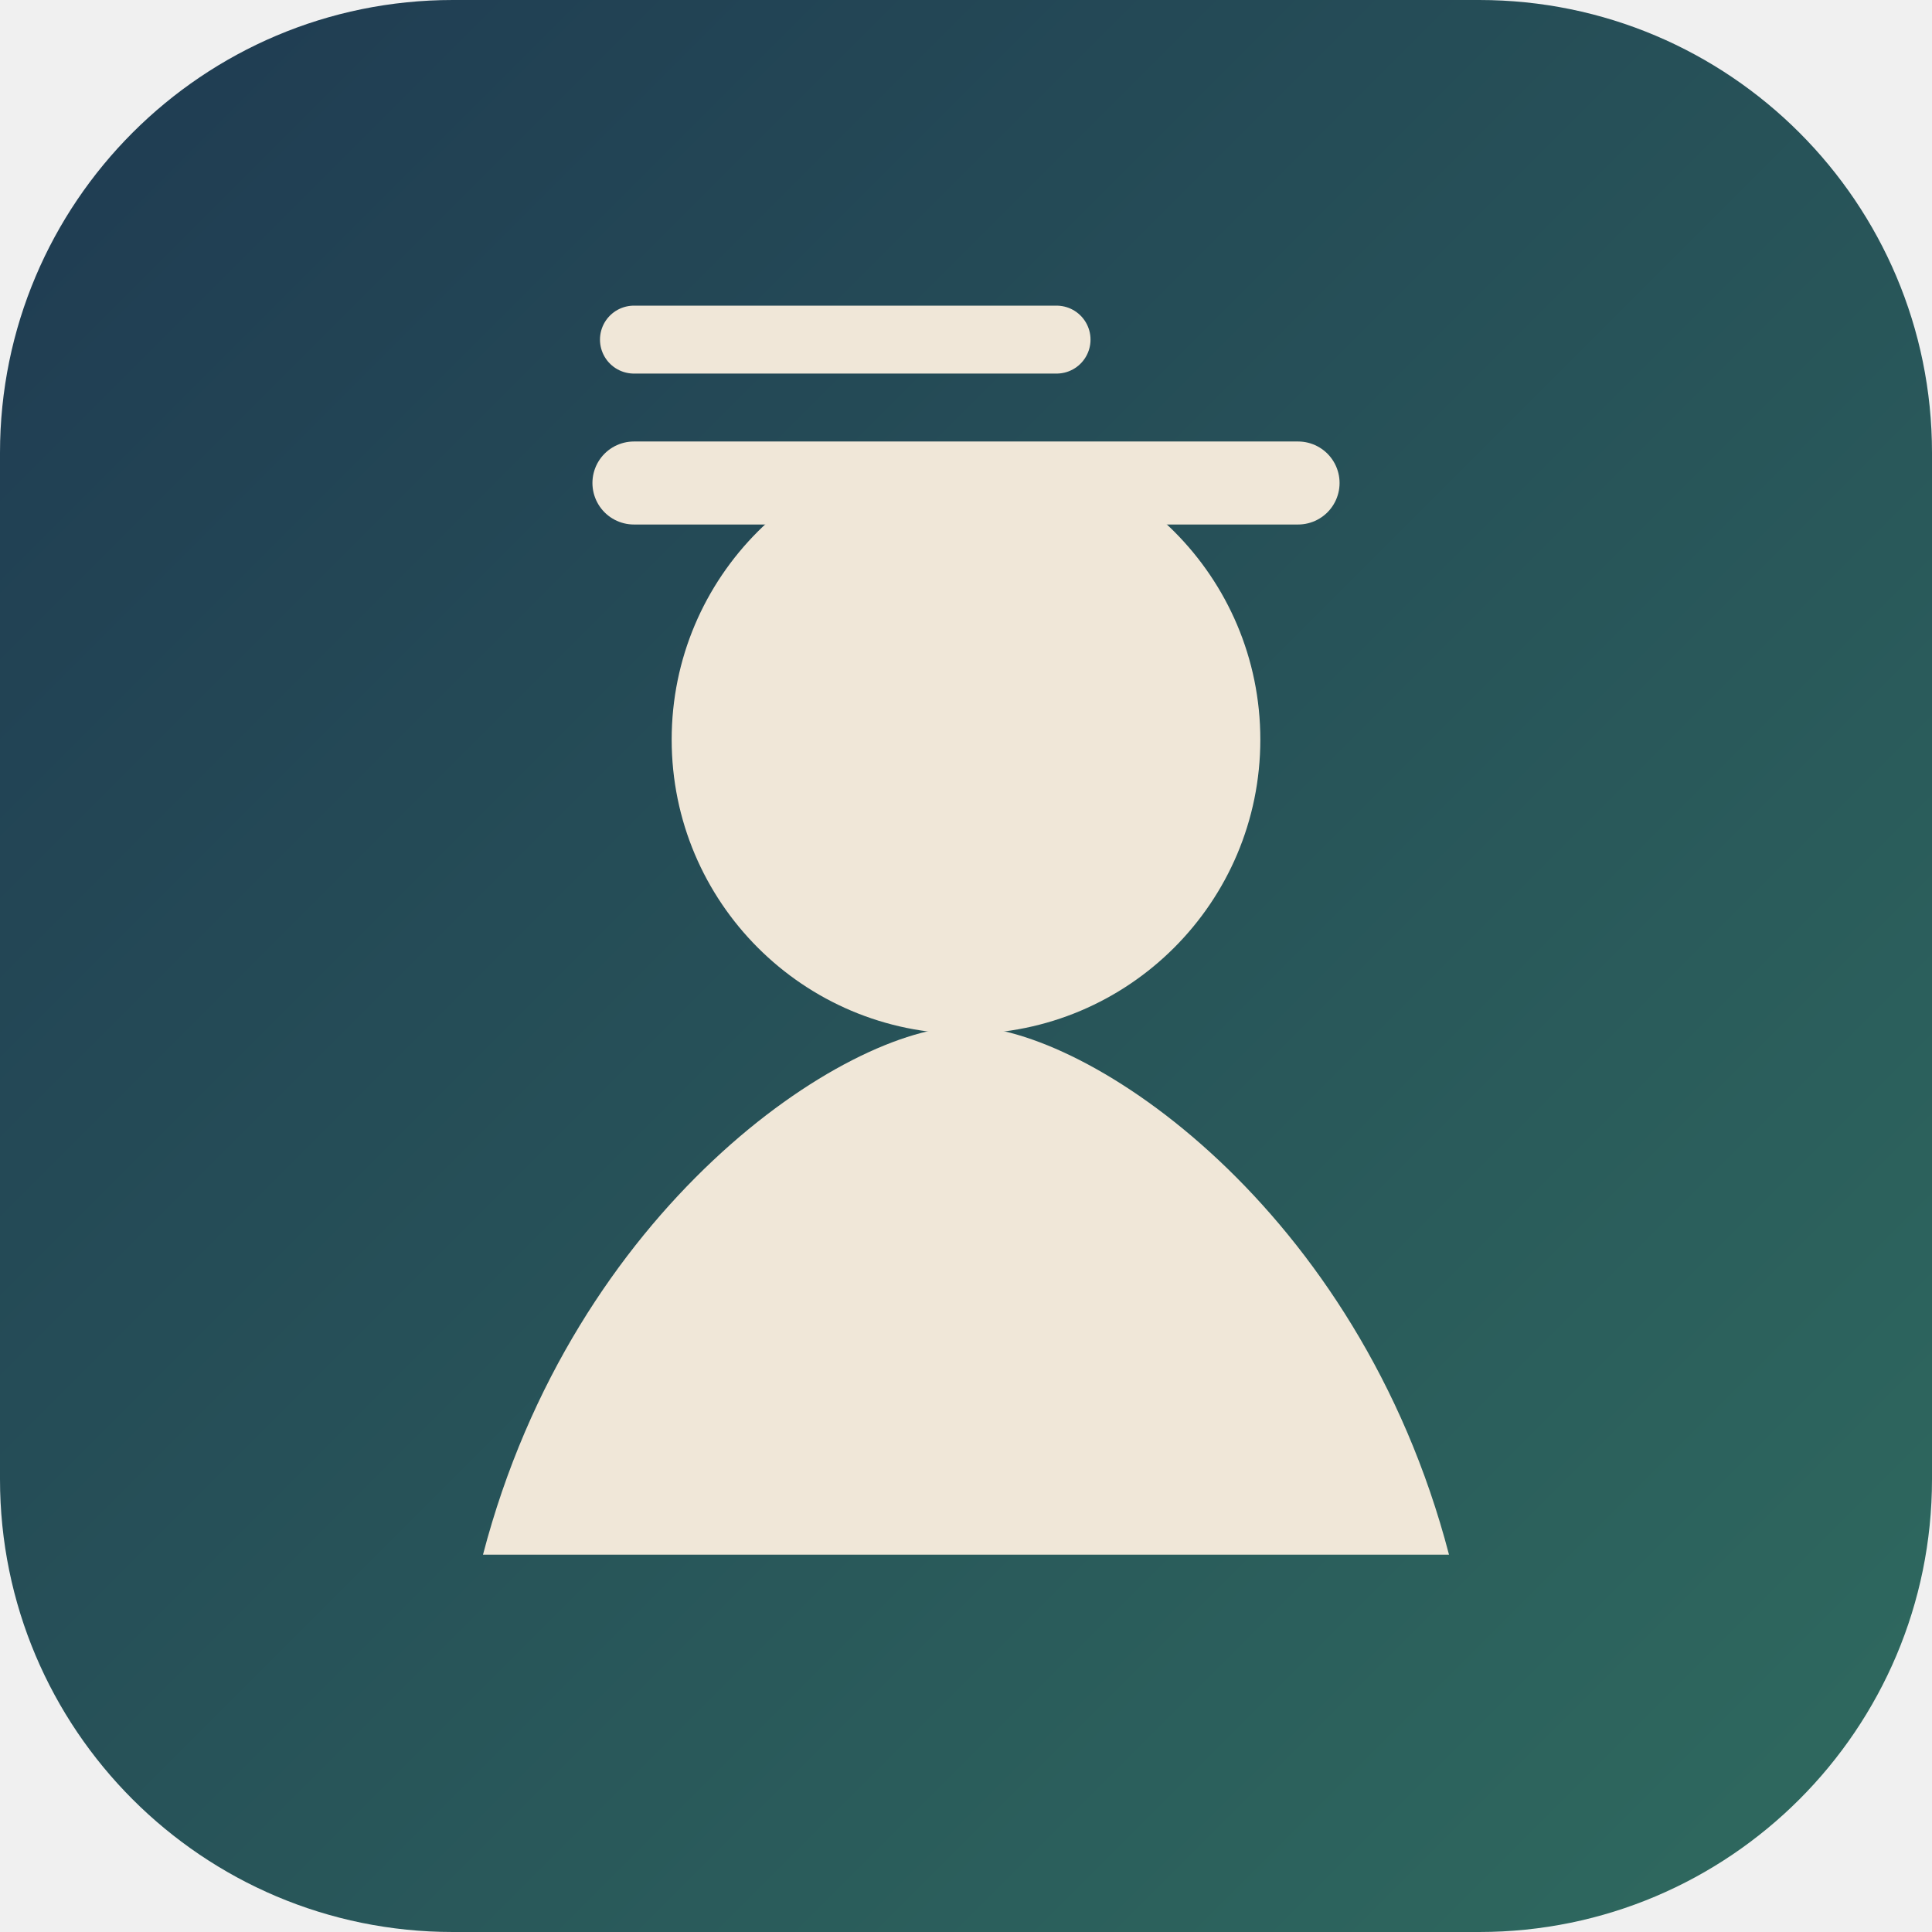
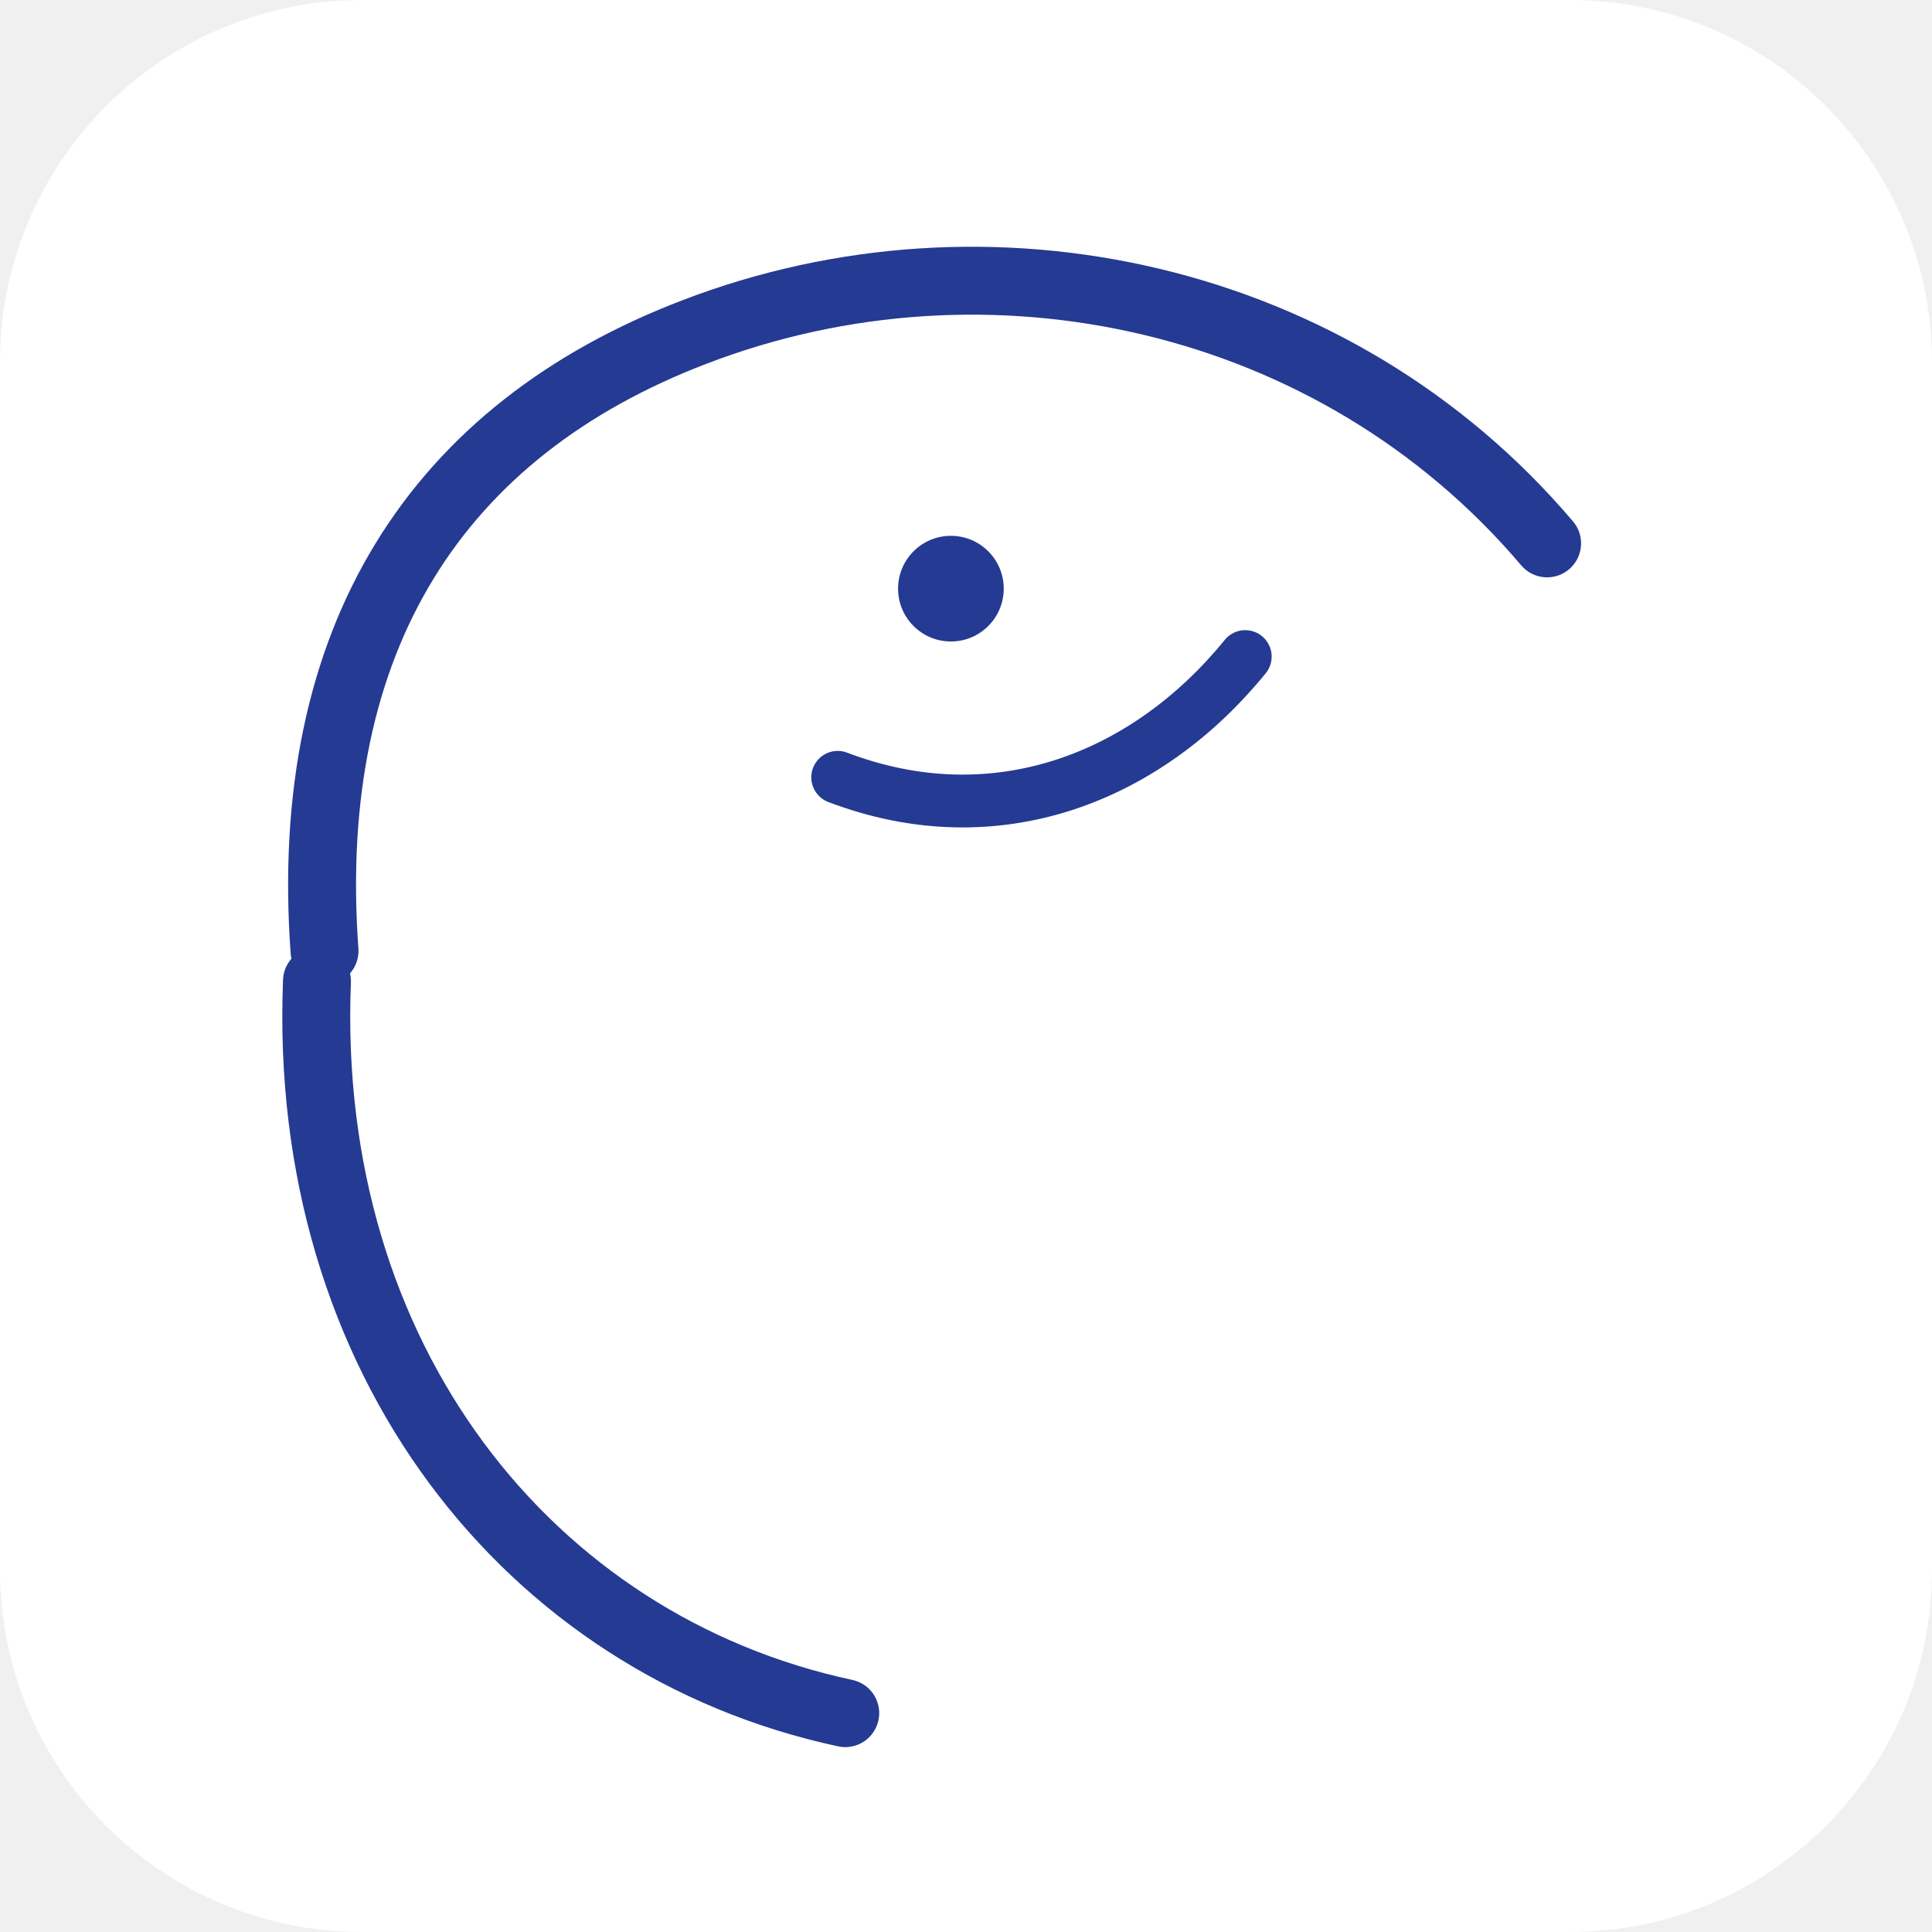
- <svg xmlns="http://www.w3.org/2000/svg" viewBox="0 0 512 512">
-   <defs>
-     <linearGradient id="g" x1="0" x2="1" y1="0" y2="1">
-       <stop offset="0%" stop-color="#1f3a52" />
-       <stop offset="100%" stop-color="#2f6b5f" />
-     </linearGradient>
-   </defs>
-   <rect width="512" height="512" rx="120" fill="url(#g)" />
-   <circle cx="256" cy="196" r="78" fill="#f0e7d8" />
-   <path d="M128 412c24-92 96-140 128-140s104 48 128 140" fill="#f0e7d8" />
-   <path d="M168 128h176" stroke="#f0e7d8" stroke-width="22" stroke-linecap="round" />
-   <path d="M168 90h112" stroke="#f0e7d8" stroke-width="18" stroke-linecap="round" />
+ <svg xmlns="http://www.w3.org/2000/svg" width="512" height="512" viewBox="0 0 512 512" fill="none">
+   <rect width="512" height="512" rx="96" fill="white" />
+   <path d="M86 252C80 169 116 114 184 88C262 58 354 78 410 144" stroke="#253A92" stroke-width="18" stroke-linecap="round" />
+   <path d="M84 260C80 360 140 436 224 454" stroke="#253A92" stroke-width="18" stroke-linecap="round" />
+   <circle cx="252" cy="156" r="14" fill="#253A92" />
+   <path d="M222 206C264 222 304 206 330 174" stroke="#253A92" stroke-width="14" stroke-linecap="round" />
</svg>
